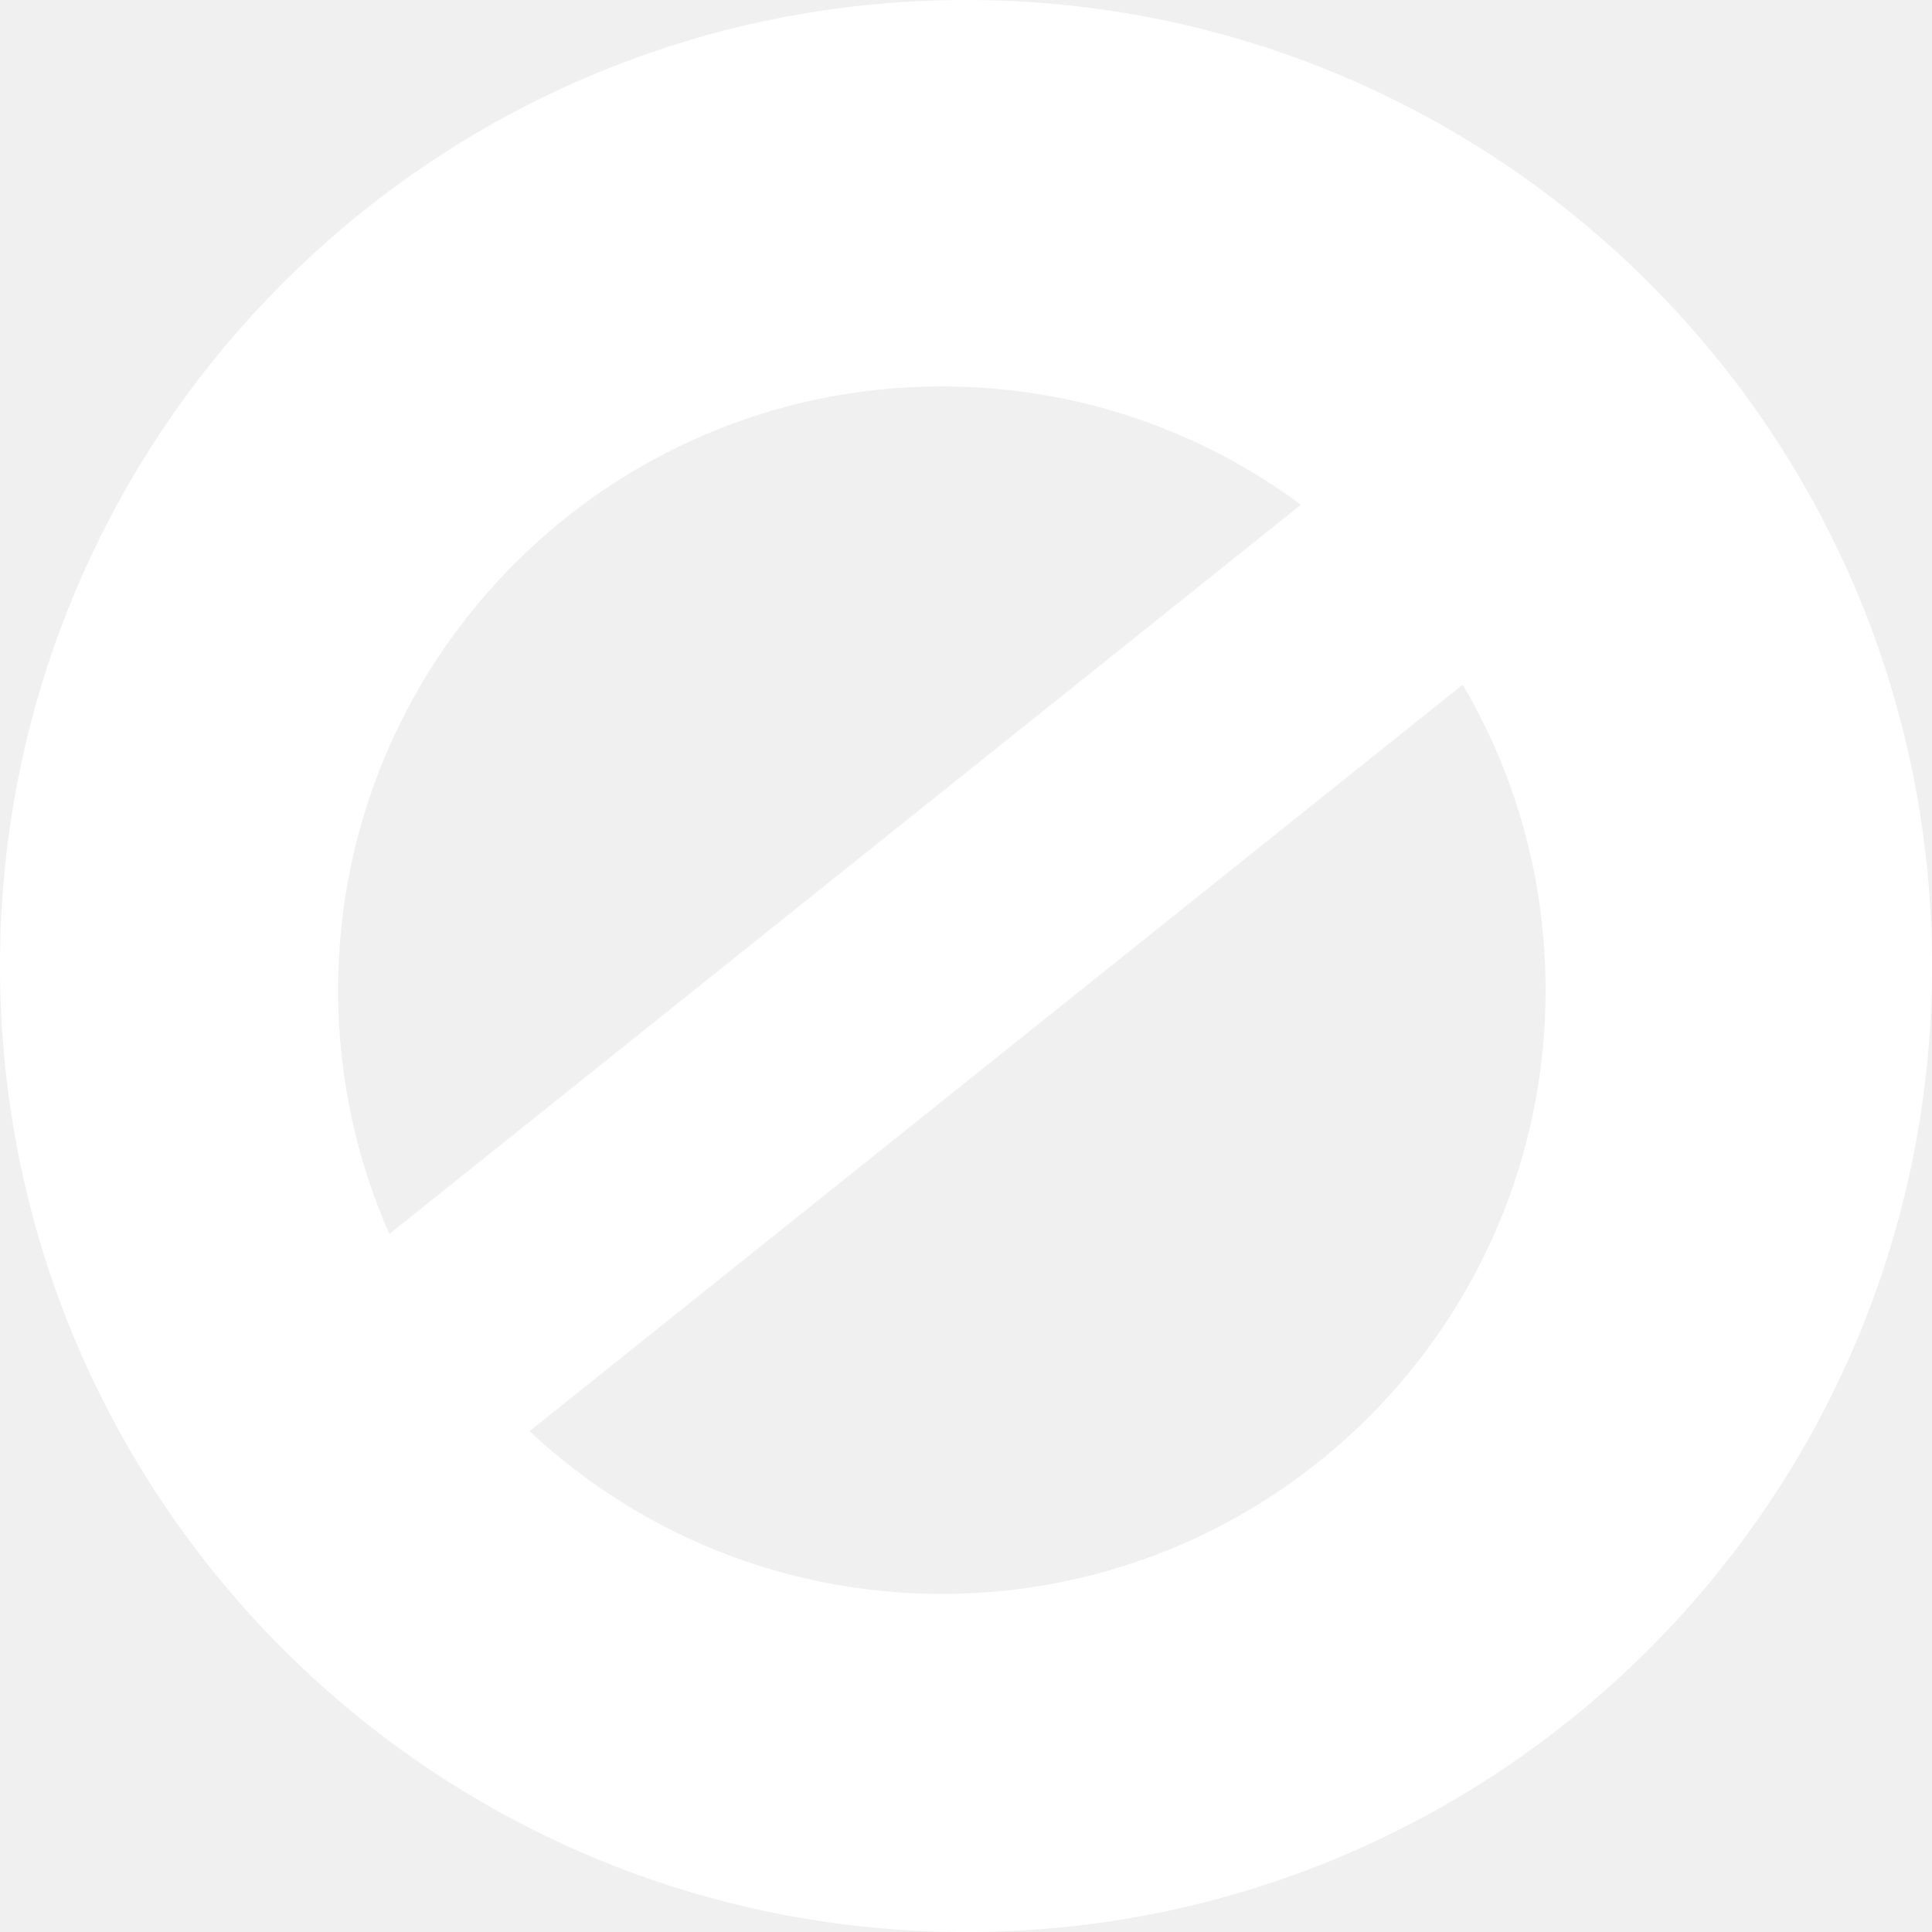
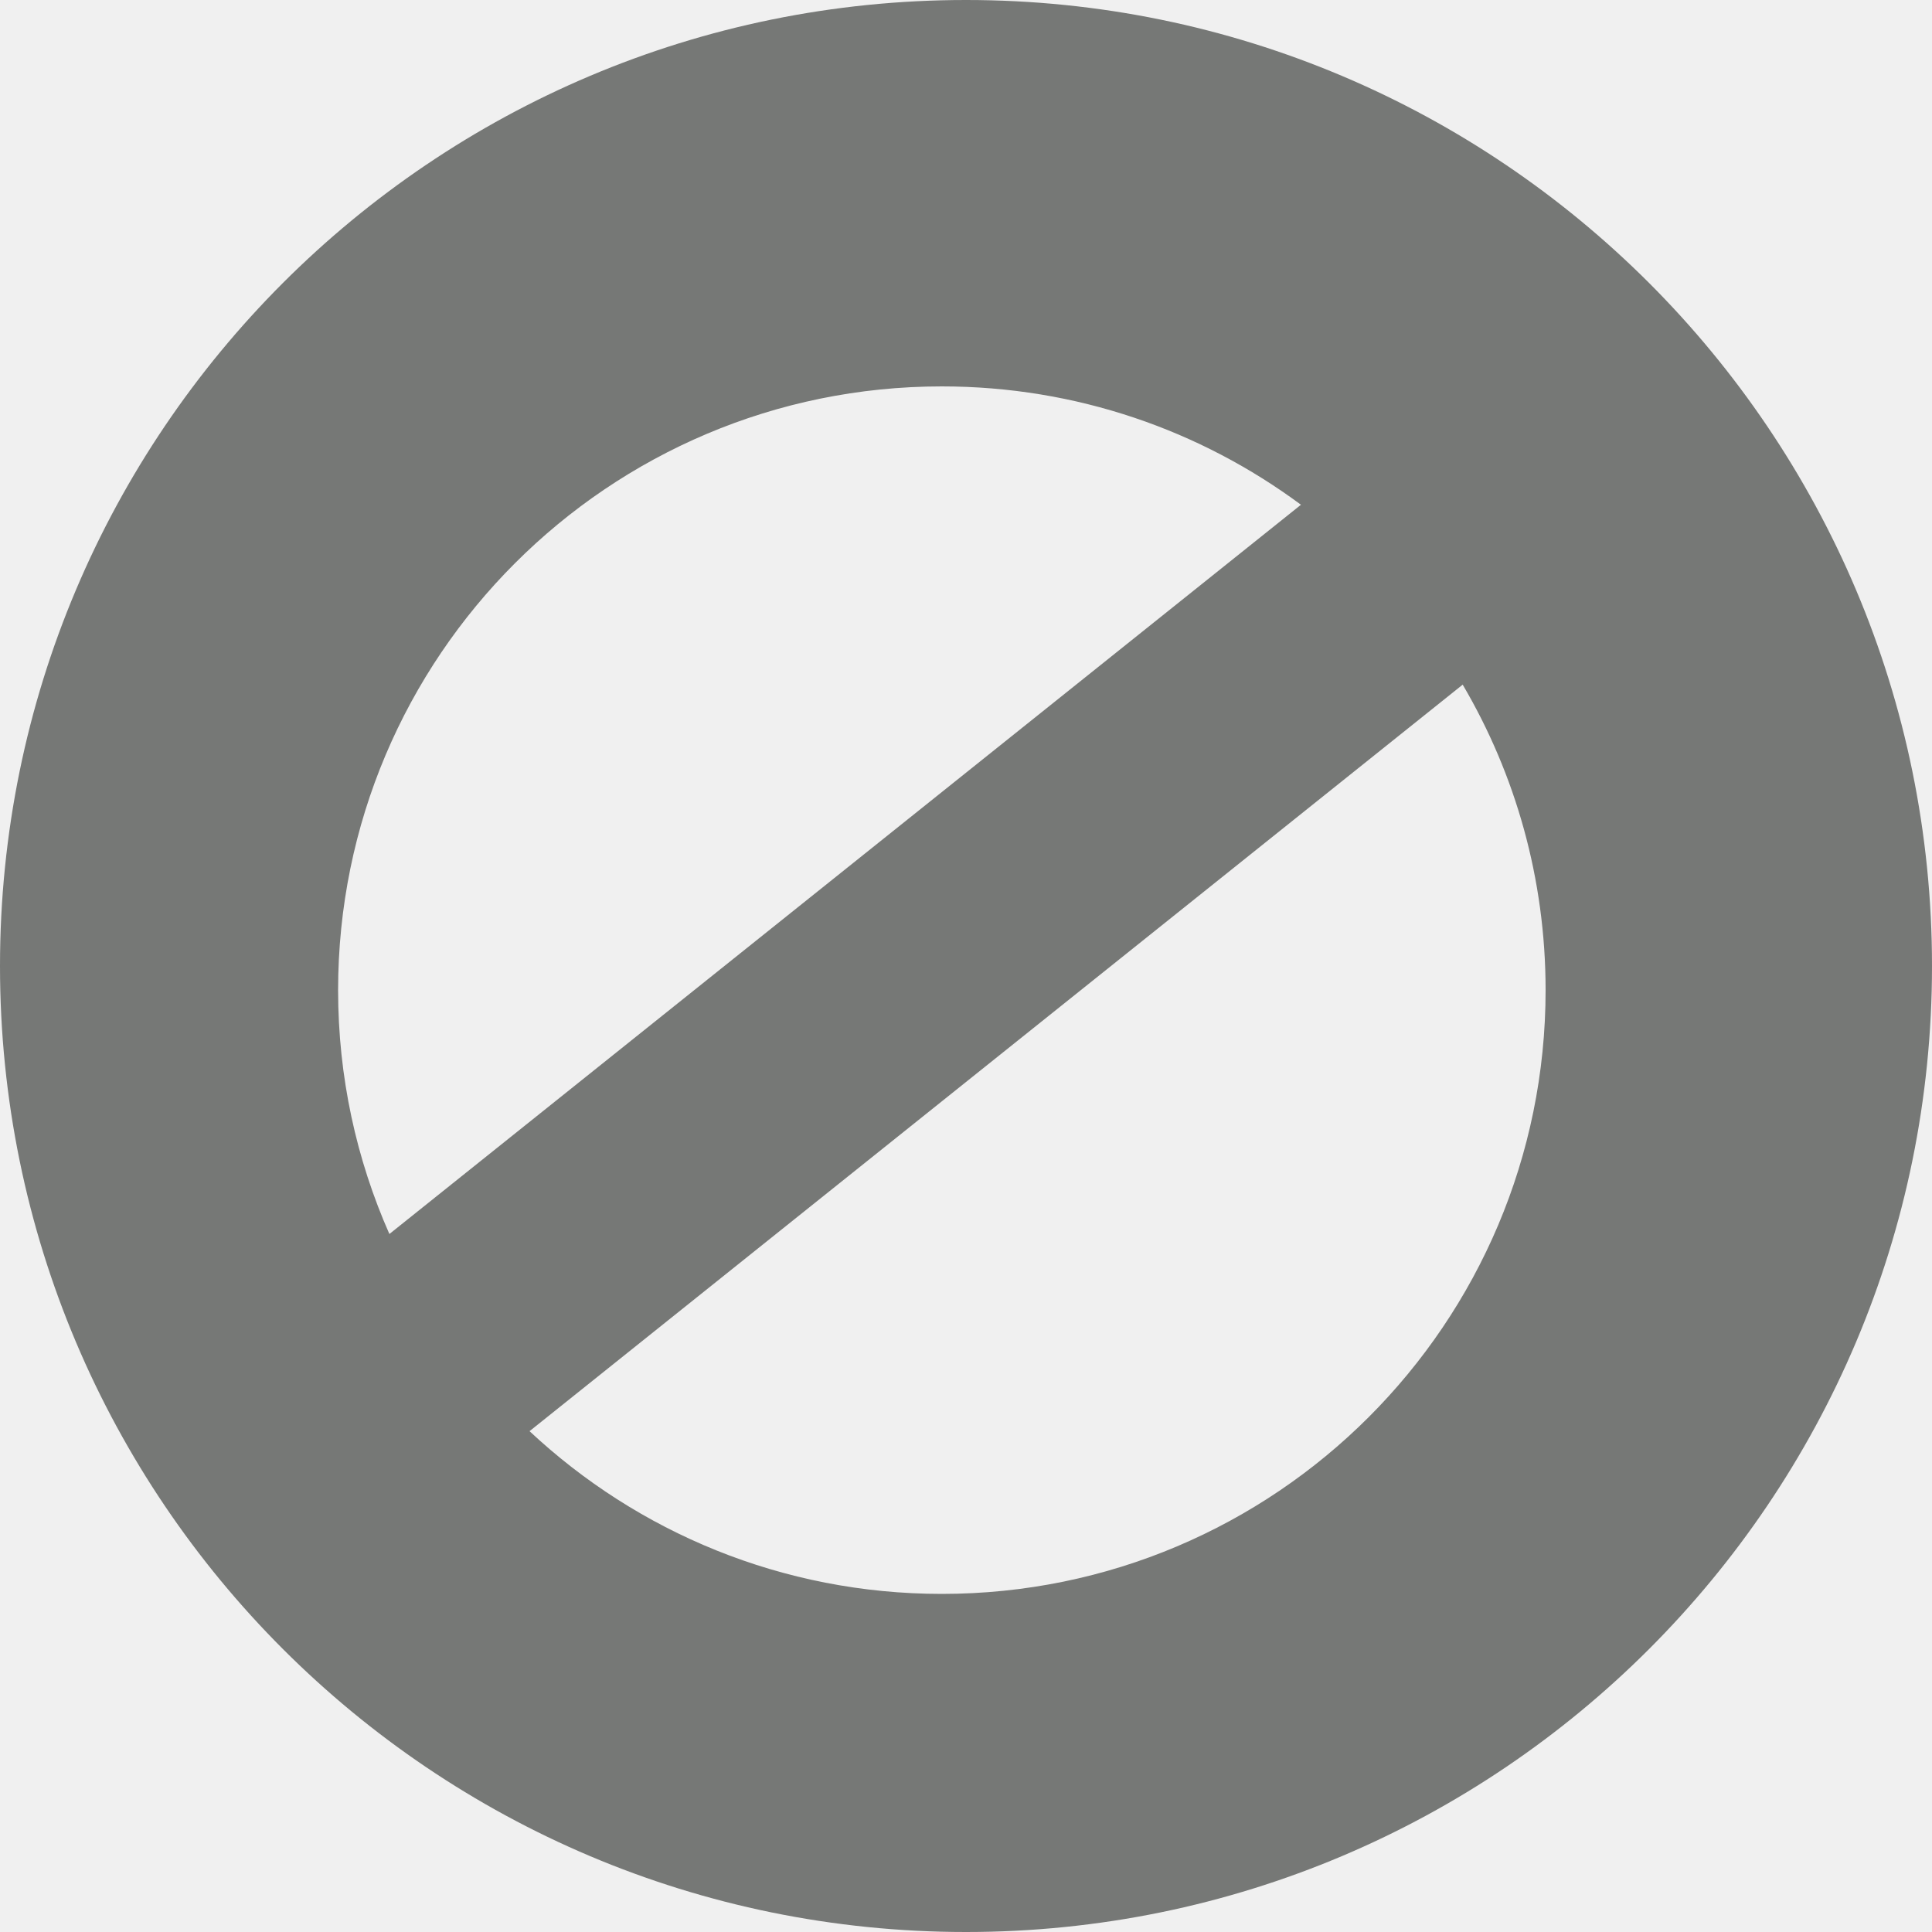
<svg xmlns="http://www.w3.org/2000/svg" width="35" height="35" viewBox="0 0 35 35" fill="none">
-   <path fill-rule="evenodd" clip-rule="evenodd" d="M17.5 35C27.165 35 35 27.165 35 17.5C35 7.835 27.165 0 17.5 0C7.835 0 0 7.835 0 17.5C0 27.165 7.835 35 17.5 35ZM28 17.938C28 23.978 23.103 28.875 17.062 28.875C14.174 28.875 11.548 27.756 9.593 25.927L26.498 12.403C27.453 14.026 28 15.918 28 17.938ZM23.568 9.144L7.054 22.355C6.457 21.004 6.125 19.51 6.125 17.938C6.125 11.897 11.022 7 17.062 7C19.499 7 21.75 7.797 23.568 9.144Z" fill="#FFFFFF" />
+   <path fill-rule="evenodd" clip-rule="evenodd" d="M17.5 35C27.165 35 35 27.165 35 17.5C35 7.835 27.165 0 17.5 0C7.835 0 0 7.835 0 17.5C0 27.165 7.835 35 17.5 35ZM28 17.938C28 23.978 23.103 28.875 17.062 28.875C14.174 28.875 11.548 27.756 9.593 25.927L26.498 12.403C27.453 14.026 28 15.918 28 17.938ZM23.568 9.144L7.054 22.355C6.457 21.004 6.125 19.51 6.125 17.938C6.125 11.897 11.022 7 17.062 7C19.499 7 21.75 7.797 23.568 9.144Z" fill="#767876" />
</svg>
